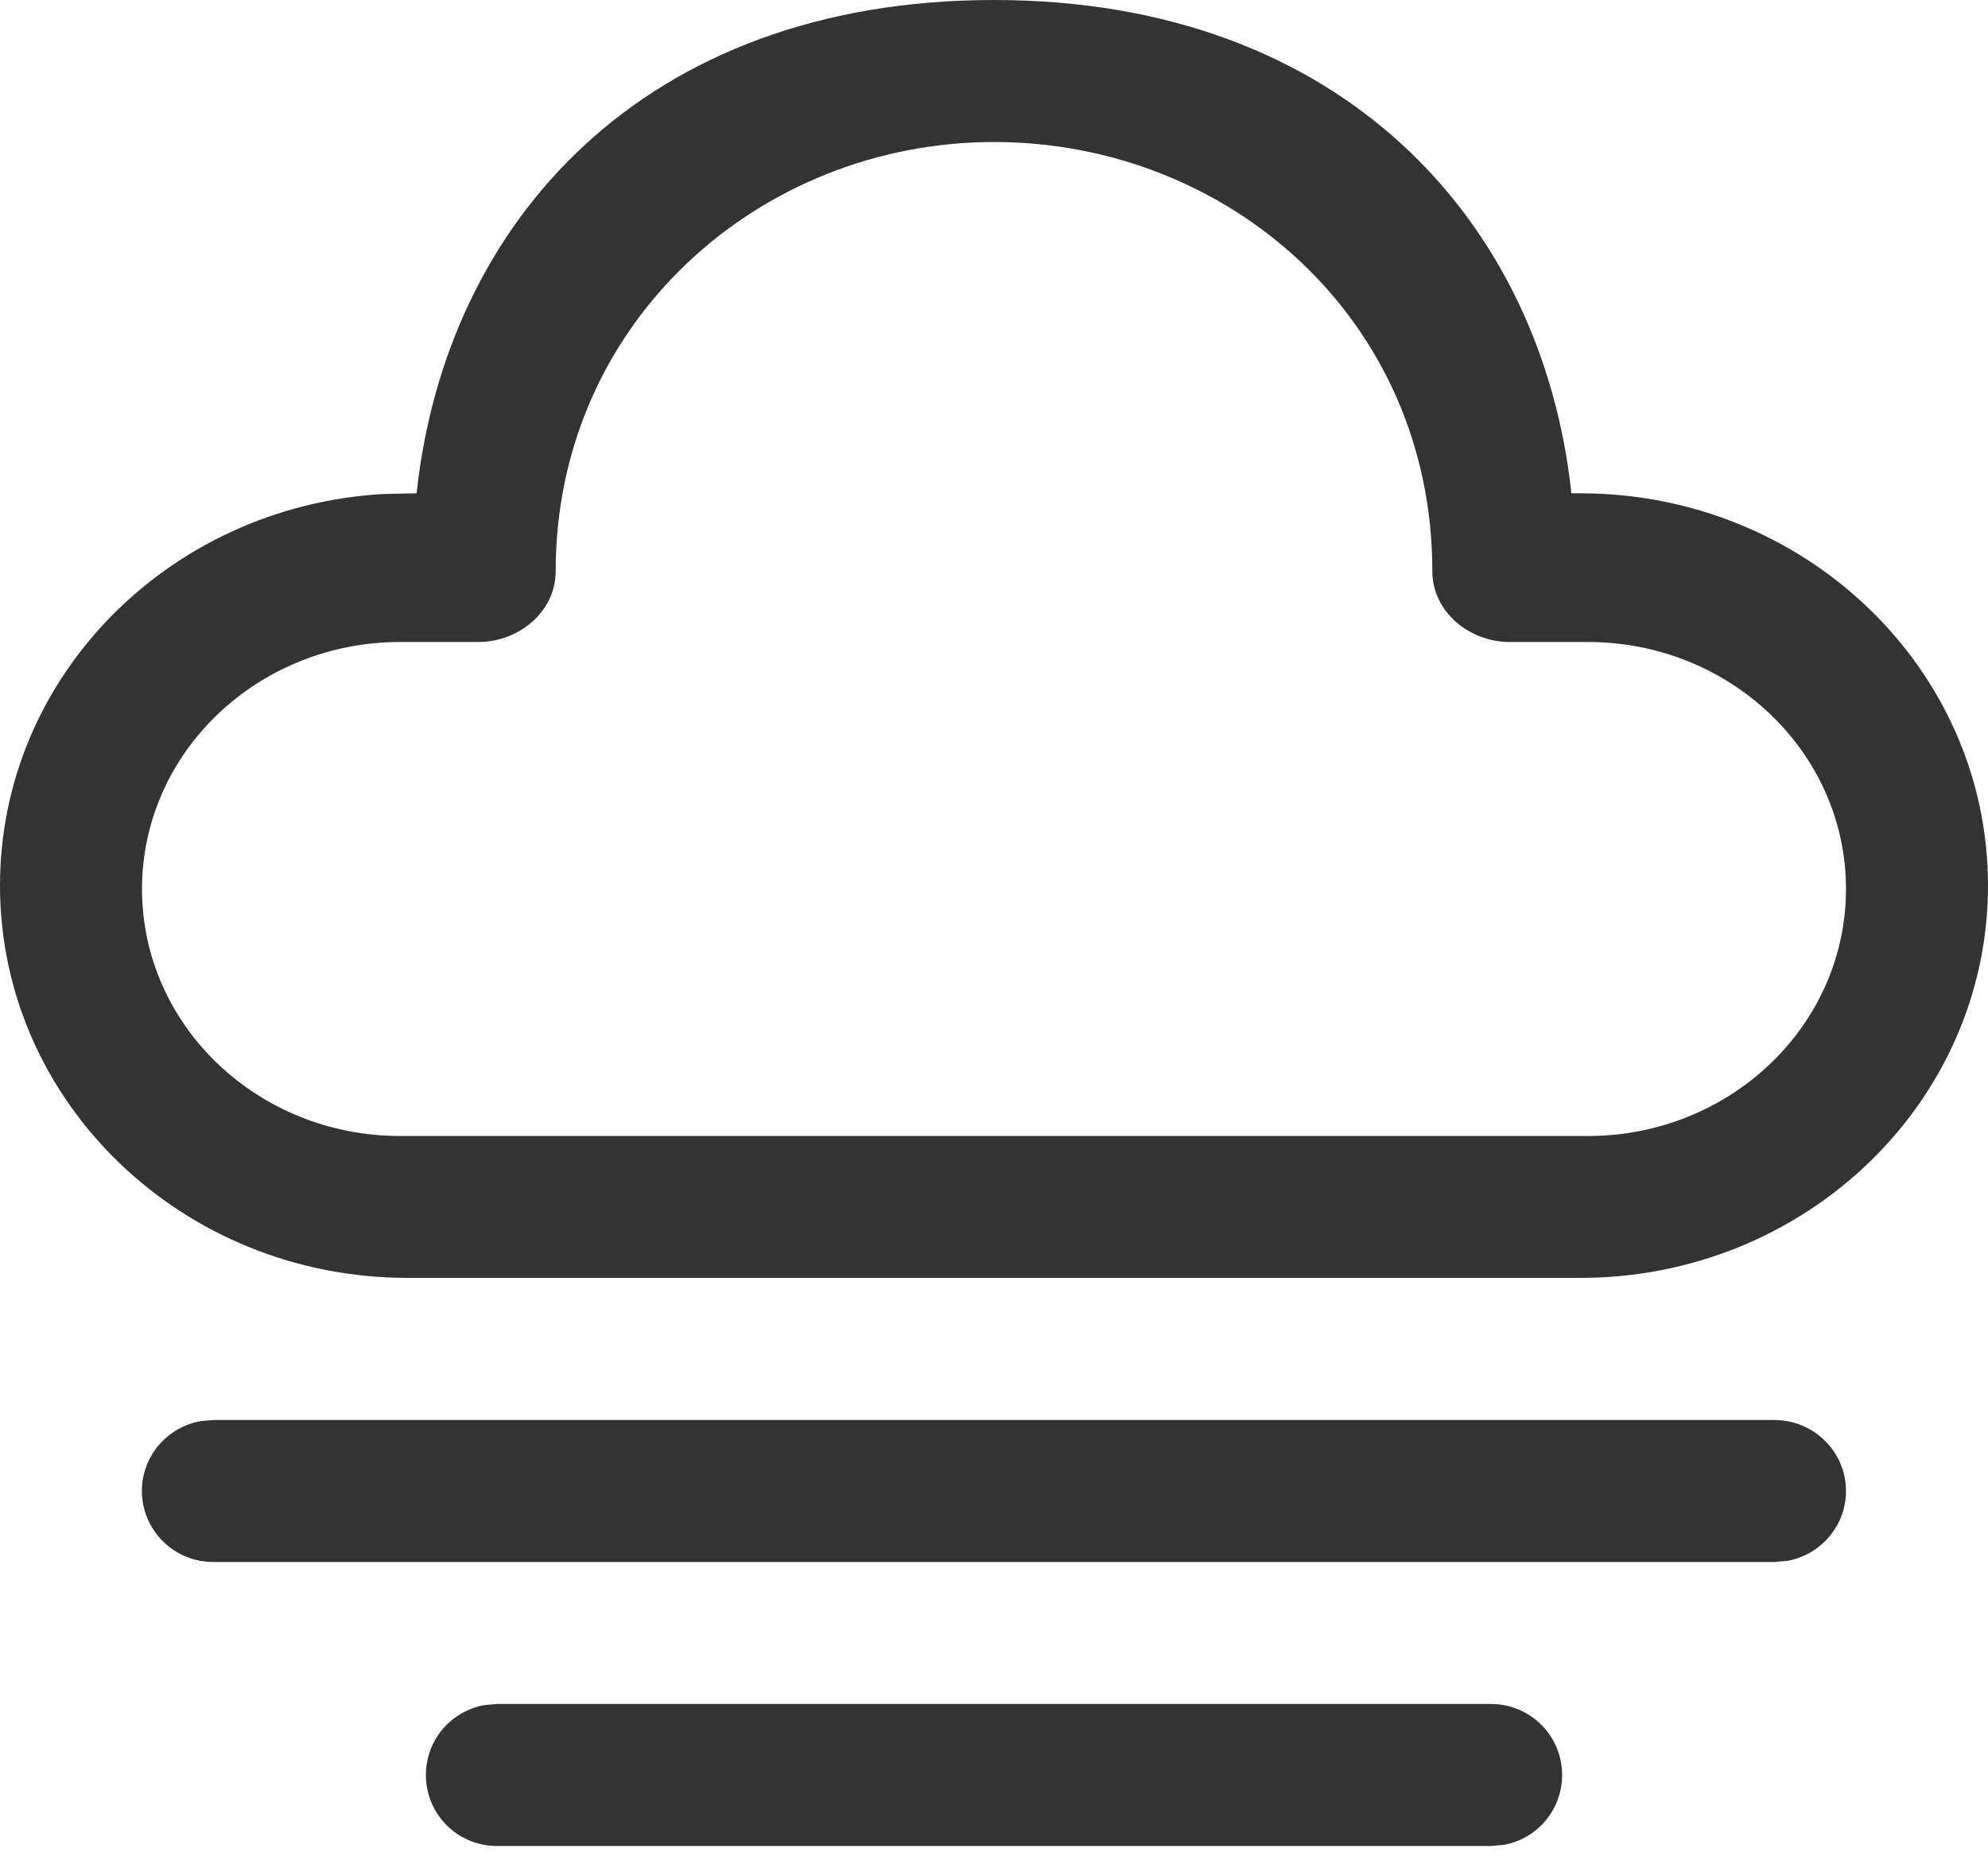
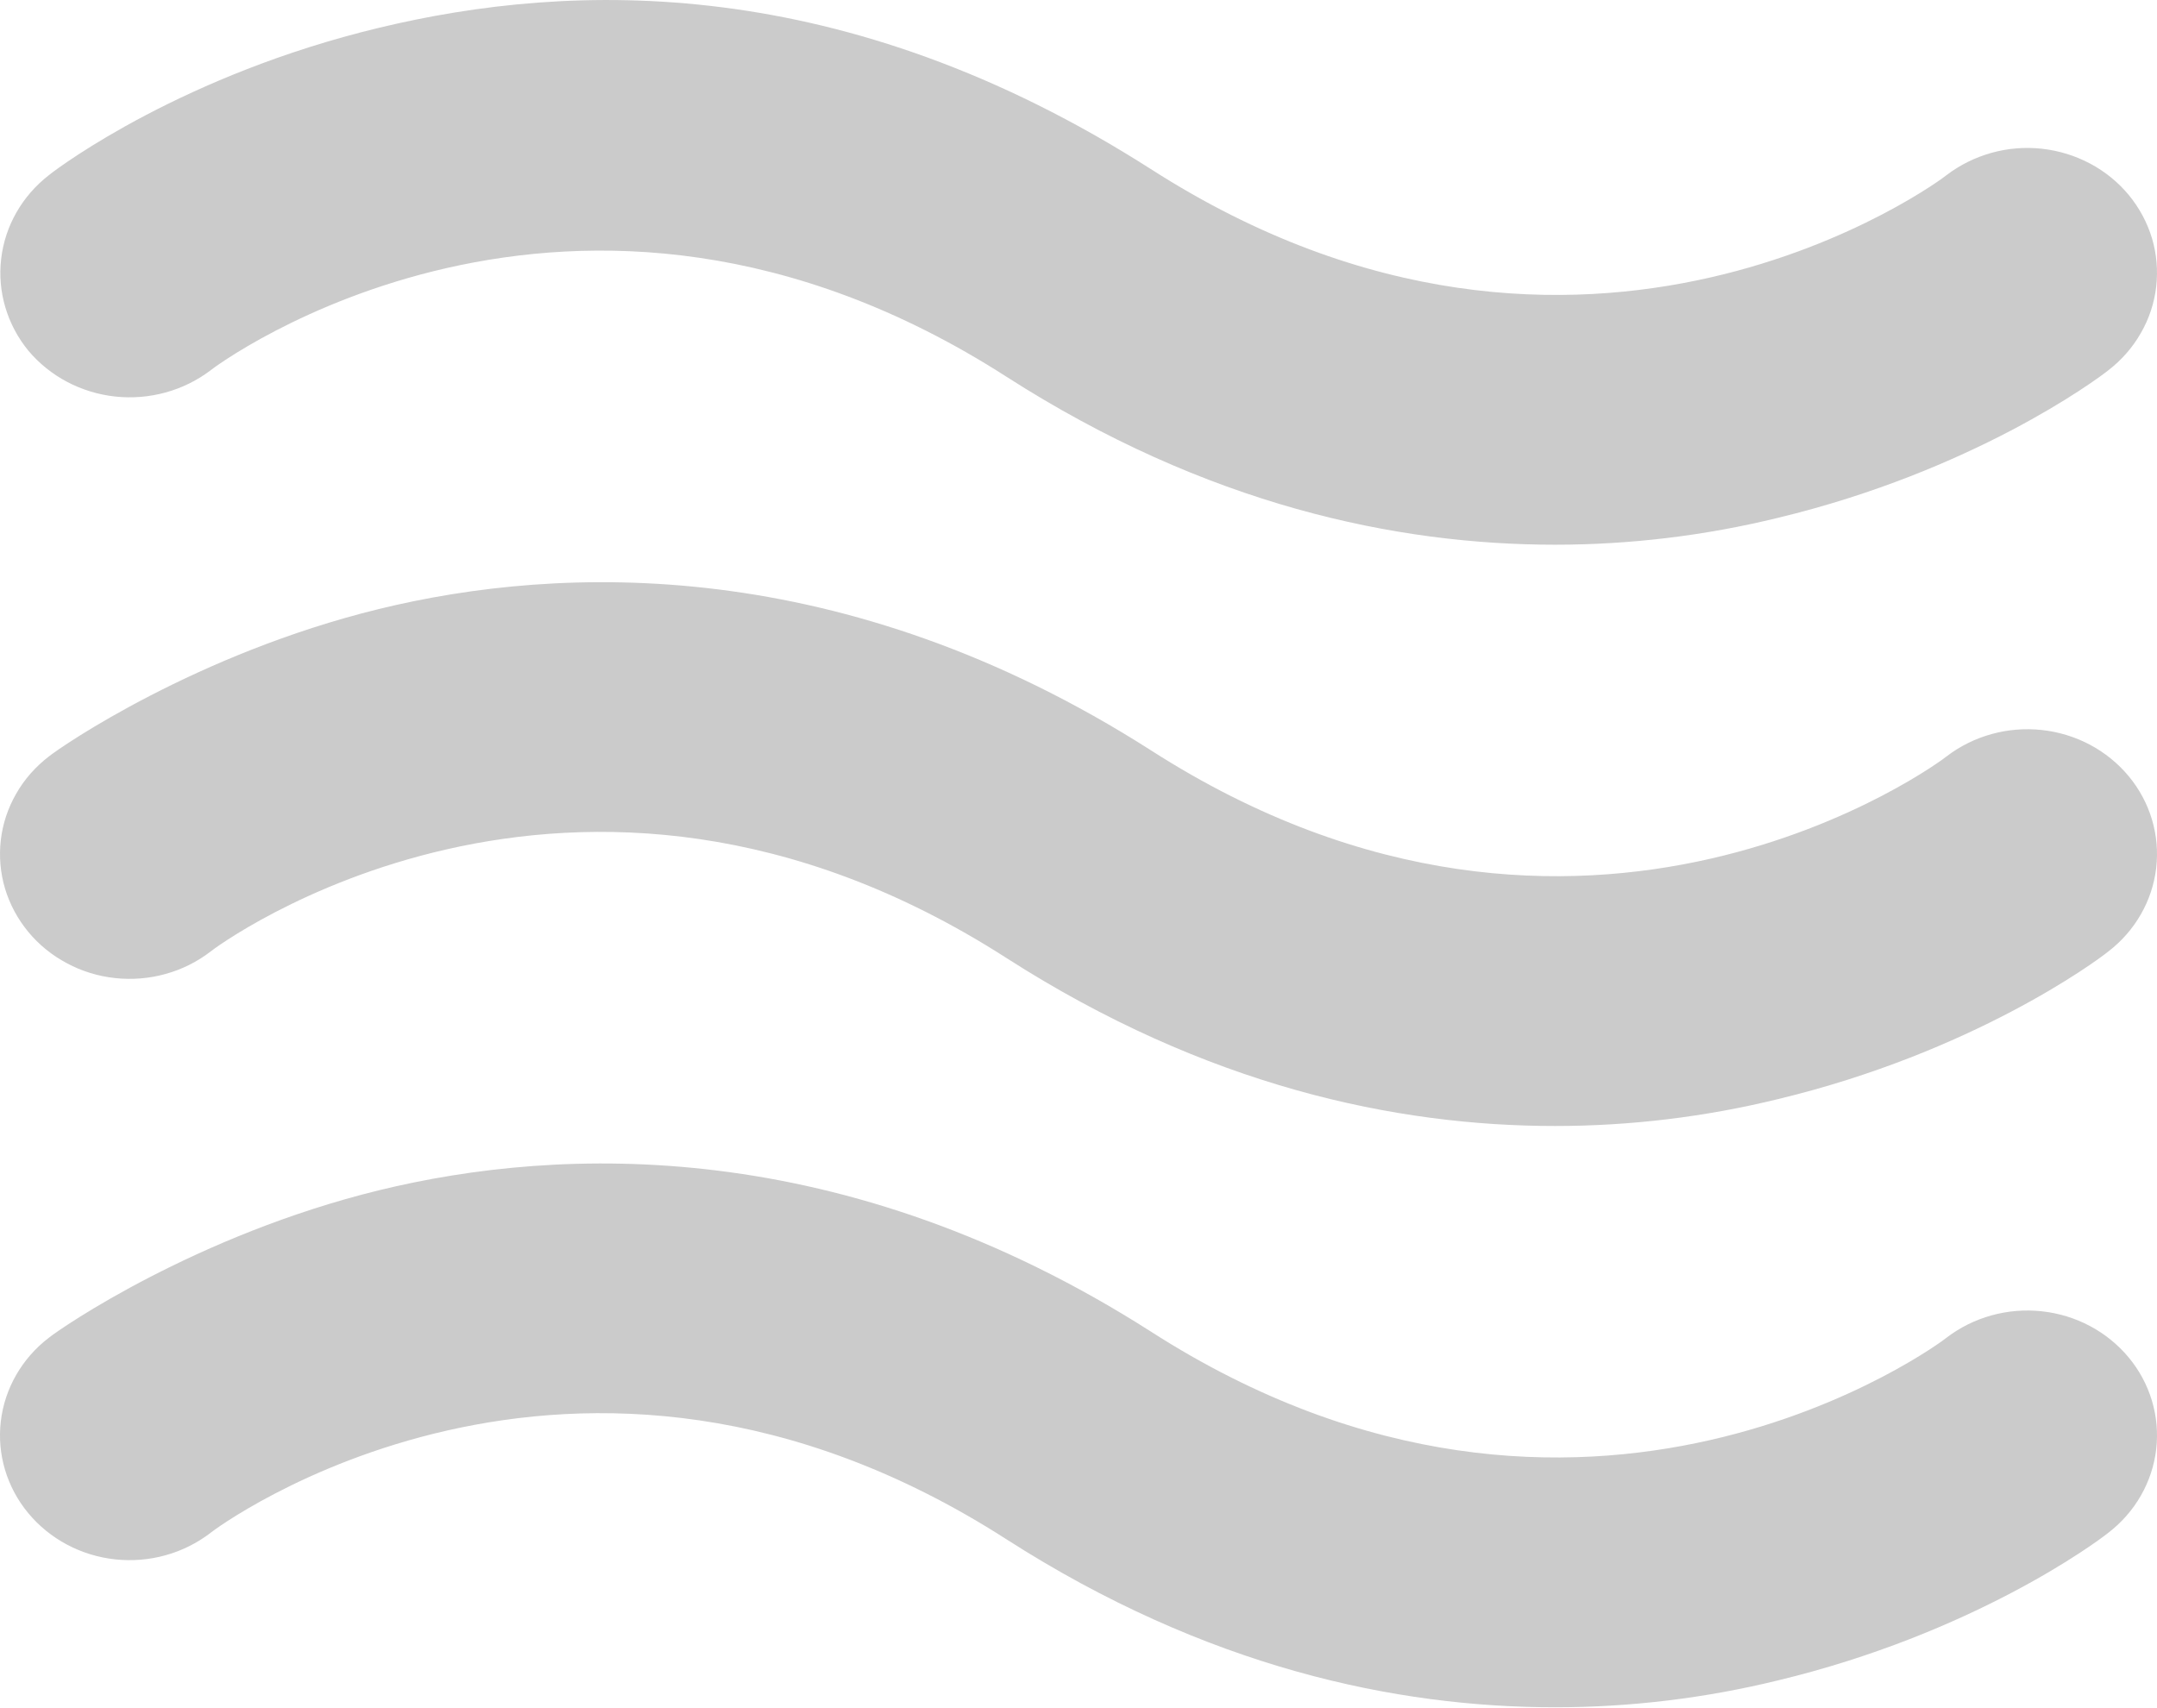
- <svg xmlns="http://www.w3.org/2000/svg" width="30" height="28" viewBox="0 0 30 28" fill="none">
-   <path d="M7.5 25.714H22.5C22.768 25.714 23.026 25.814 23.224 25.994C23.422 26.174 23.545 26.422 23.569 26.689C23.593 26.956 23.517 27.222 23.355 27.435C23.192 27.648 22.956 27.792 22.693 27.84L22.5 27.857H7.5C7.232 27.858 6.974 27.758 6.776 27.578C6.578 27.397 6.455 27.149 6.431 26.883C6.407 26.616 6.483 26.35 6.645 26.137C6.808 25.924 7.044 25.779 7.307 25.731L7.5 25.714V25.714ZM3.223 21.429H26.777C27.373 21.429 27.857 21.909 27.857 22.5C27.857 23.025 27.476 23.464 26.972 23.554L26.779 23.571H3.221C3.079 23.572 2.939 23.545 2.809 23.491C2.678 23.438 2.559 23.359 2.459 23.259C2.359 23.16 2.279 23.042 2.224 22.911C2.17 22.781 2.141 22.641 2.141 22.5C2.141 21.975 2.522 21.536 3.026 21.446L3.219 21.429H3.223ZM15 0C20.282 0 23.278 3.373 23.713 7.444H23.846C27.244 7.444 30 10.095 30 13.363C30 16.633 27.244 19.284 23.846 19.284H6.154C2.756 19.286 0 16.635 0 13.363C0 10.213 2.554 7.641 5.779 7.455L6.287 7.444C6.726 3.345 9.718 0 15 0V0ZM15 2.143C11.464 2.143 8.385 4.864 8.385 8.625C8.385 9.221 7.841 9.688 7.217 9.688H6.039C3.887 9.688 2.143 11.357 2.143 13.416C2.143 15.474 3.887 17.143 6.039 17.143H23.961C26.113 17.143 27.857 15.474 27.857 13.414C27.857 11.357 26.113 9.688 23.961 9.688H22.783C22.161 9.688 21.615 9.221 21.615 8.625C21.615 4.817 18.534 2.143 15 2.143V2.143Z" fill="#333333" />
+ <svg xmlns="http://www.w3.org/2000/svg" width="24" height="19" viewBox="0 0 24 19" fill="none">
+   <path d="M0.315 3.902C0.079 3.613 -0.03 3.246 0.013 2.881C0.055 2.515 0.246 2.181 0.543 1.95C0.687 1.834 2.055 0.829 4.214 0.31C6.373 -0.21 9.385 -0.303 12.804 1.881C17.627 4.976 21.622 1.984 21.657 1.95C21.806 1.836 21.976 1.752 22.158 1.701C22.34 1.65 22.53 1.635 22.718 1.655C22.907 1.676 23.089 1.732 23.255 1.82C23.421 1.908 23.567 2.027 23.685 2.169C23.803 2.312 23.891 2.476 23.944 2.651C23.996 2.826 24.012 3.01 23.991 3.191C23.97 3.372 23.912 3.548 23.82 3.707C23.729 3.867 23.605 4.008 23.457 4.122C23.313 4.237 21.945 5.242 19.786 5.762C18.974 5.961 18.14 6.062 17.303 6.062C15.539 6.062 13.428 5.623 11.196 4.191C6.373 1.095 2.378 4.087 2.342 4.122C2.042 4.349 1.661 4.454 1.282 4.413C0.902 4.372 0.555 4.188 0.315 3.902ZM21.657 8.419C21.622 8.453 17.627 11.445 12.804 8.349C9.385 6.166 6.241 6.282 4.214 6.778C2.187 7.275 0.687 8.303 0.543 8.419C0.395 8.533 0.271 8.673 0.18 8.833C0.088 8.993 0.03 9.168 0.009 9.349C-0.012 9.531 0.004 9.714 0.056 9.889C0.109 10.065 0.197 10.228 0.315 10.371C0.433 10.514 0.579 10.632 0.745 10.72C0.911 10.809 1.093 10.865 1.282 10.885C1.47 10.905 1.66 10.89 1.842 10.839C2.024 10.789 2.194 10.704 2.342 10.59C2.378 10.556 6.373 7.564 11.196 10.66C13.428 12.092 15.539 12.531 17.303 12.531C18.14 12.531 18.974 12.43 19.786 12.231C21.945 11.711 23.313 10.706 23.457 10.59C23.756 10.361 23.948 10.026 23.991 9.66C24.034 9.294 23.924 8.926 23.685 8.638C23.446 8.35 23.099 8.165 22.718 8.124C22.338 8.083 21.957 8.189 21.657 8.419ZM21.657 14.888C21.622 14.922 17.627 17.914 12.804 14.818C9.385 12.635 6.241 12.751 4.214 13.247C2.187 13.744 0.687 14.772 0.543 14.888C0.244 15.117 0.052 15.452 0.009 15.818C-0.034 16.184 0.076 16.552 0.315 16.84C0.554 17.128 0.901 17.313 1.282 17.354C1.662 17.395 2.043 17.289 2.342 17.059C2.378 17.025 6.373 14.033 11.196 17.129C13.428 18.561 15.539 19 17.303 19C18.14 19 18.974 18.899 19.786 18.7C21.945 18.18 23.313 17.175 23.457 17.059C23.756 16.83 23.948 16.495 23.991 16.129C24.034 15.763 23.924 15.395 23.685 15.107C23.446 14.819 23.099 14.634 22.718 14.593C22.338 14.552 21.957 14.658 21.657 14.888Z" fill="#CBCBCB" />
</svg>
